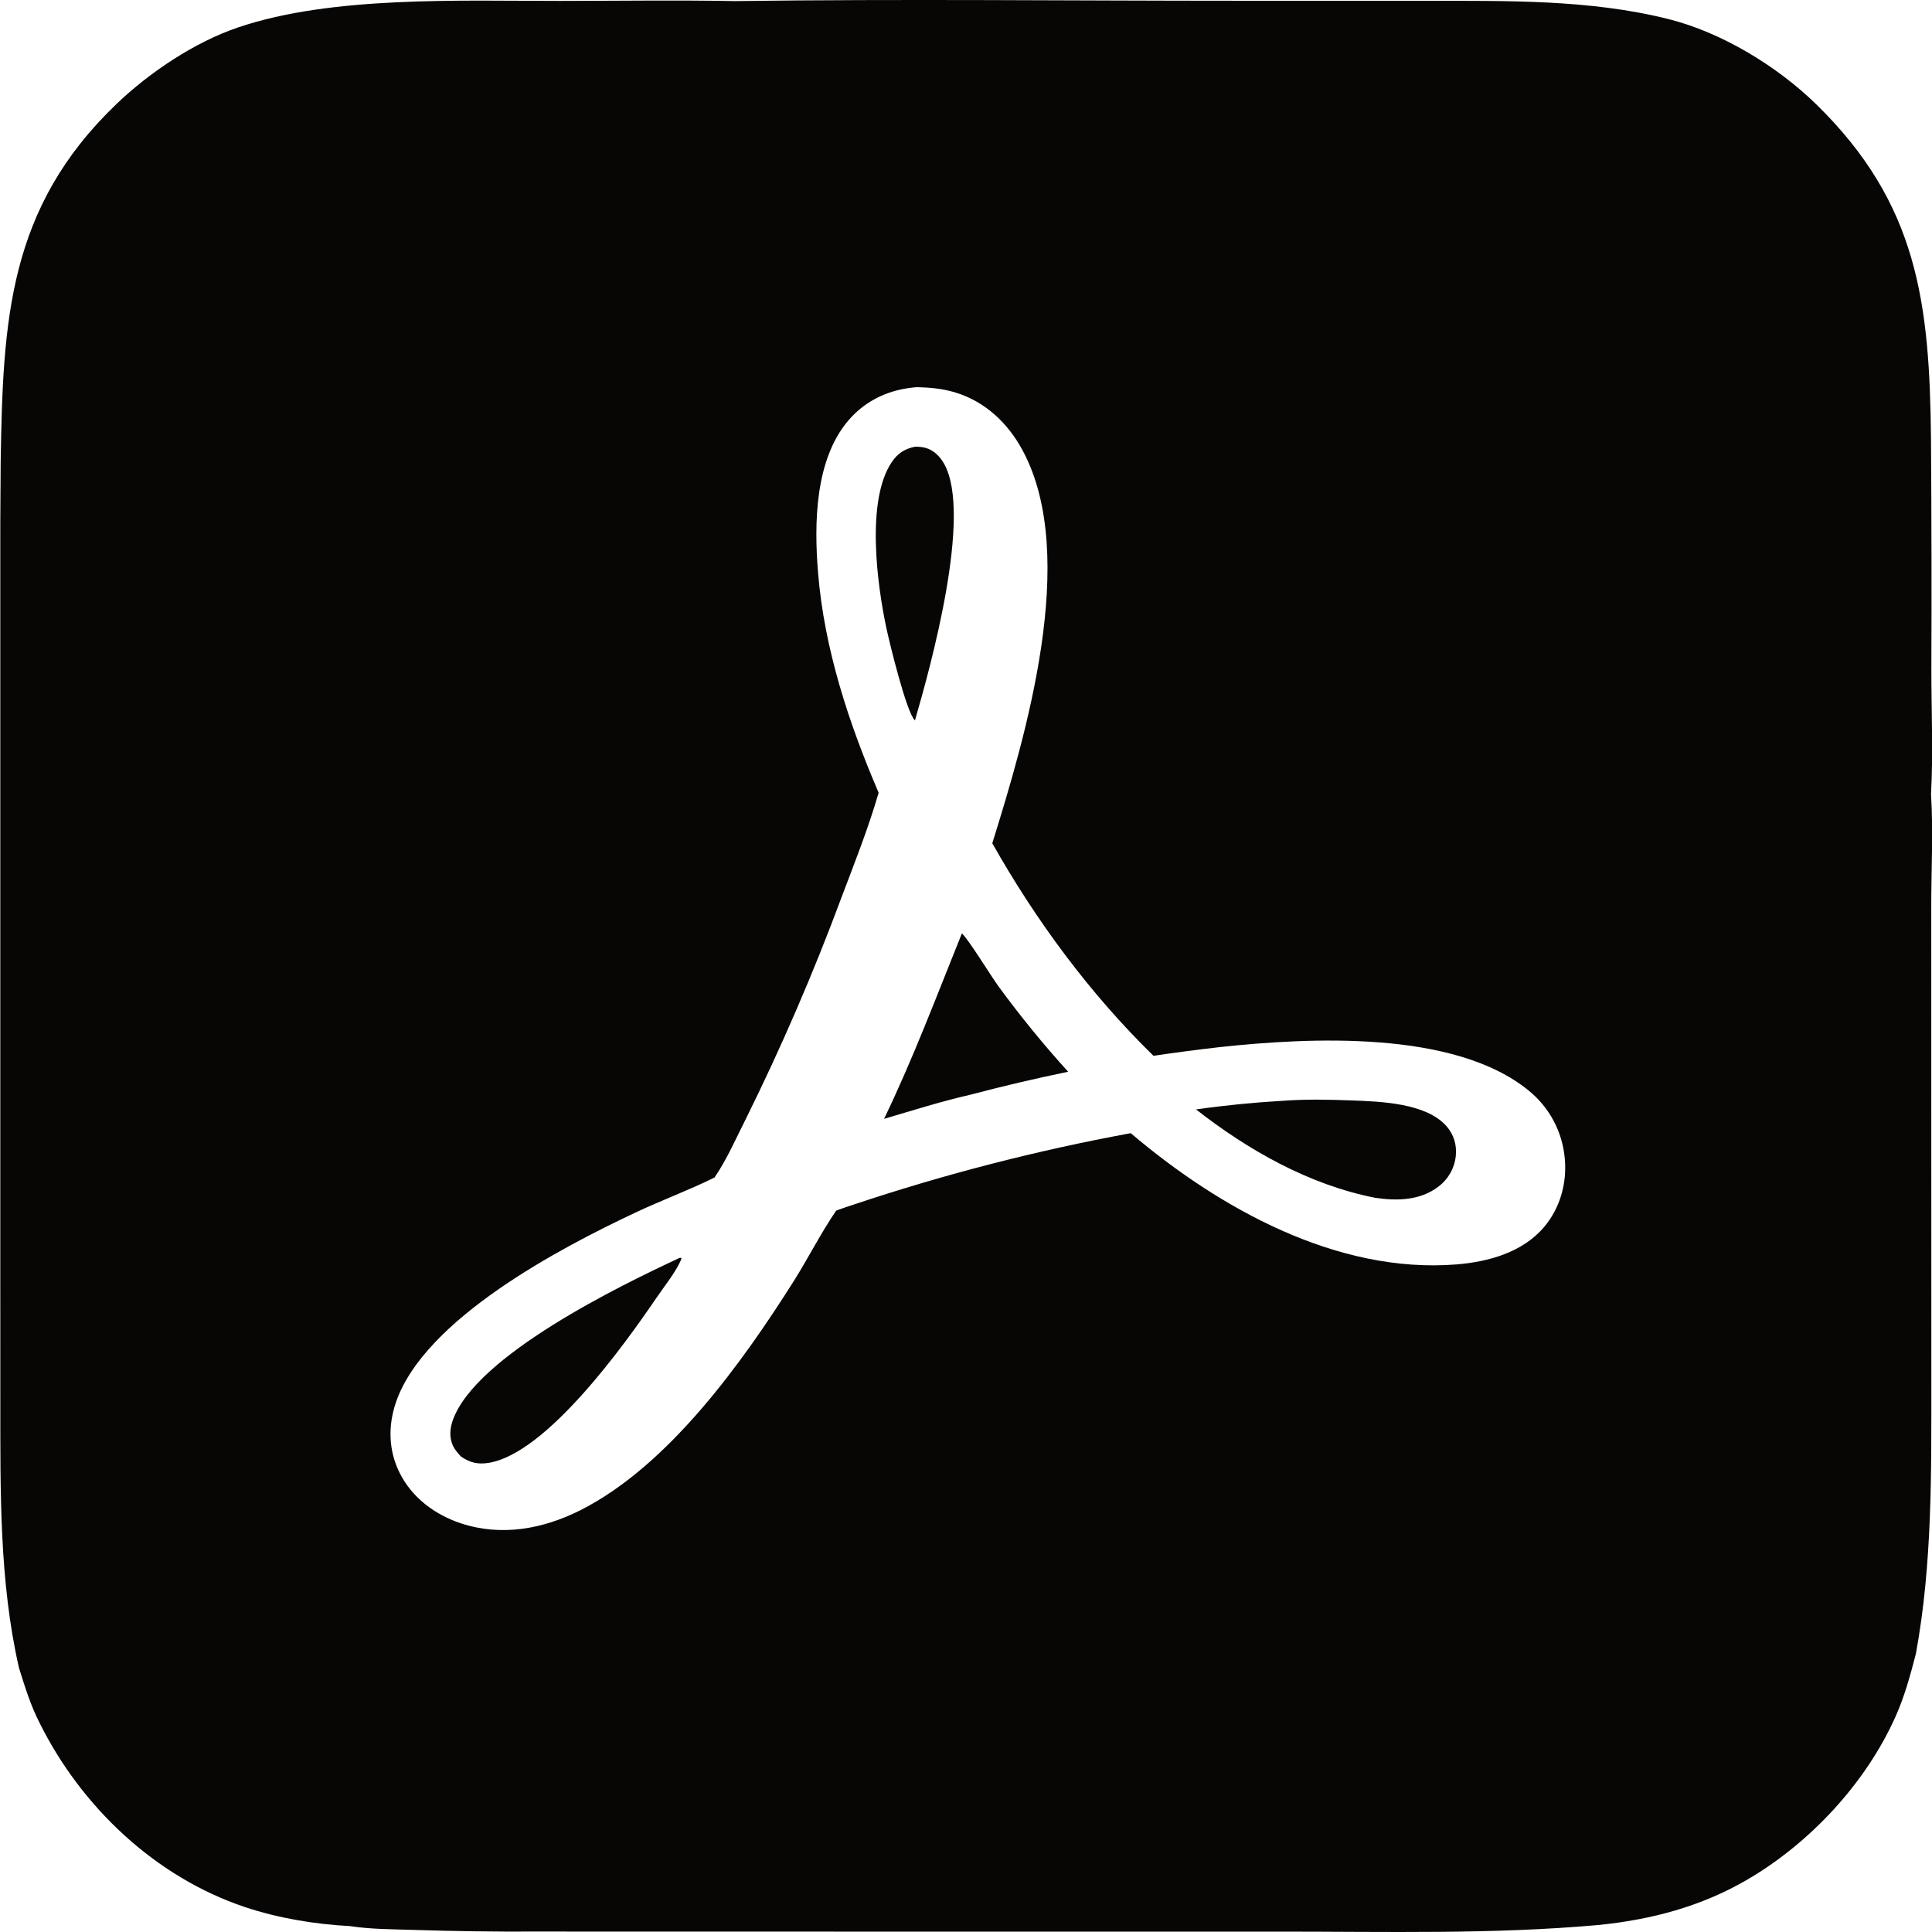
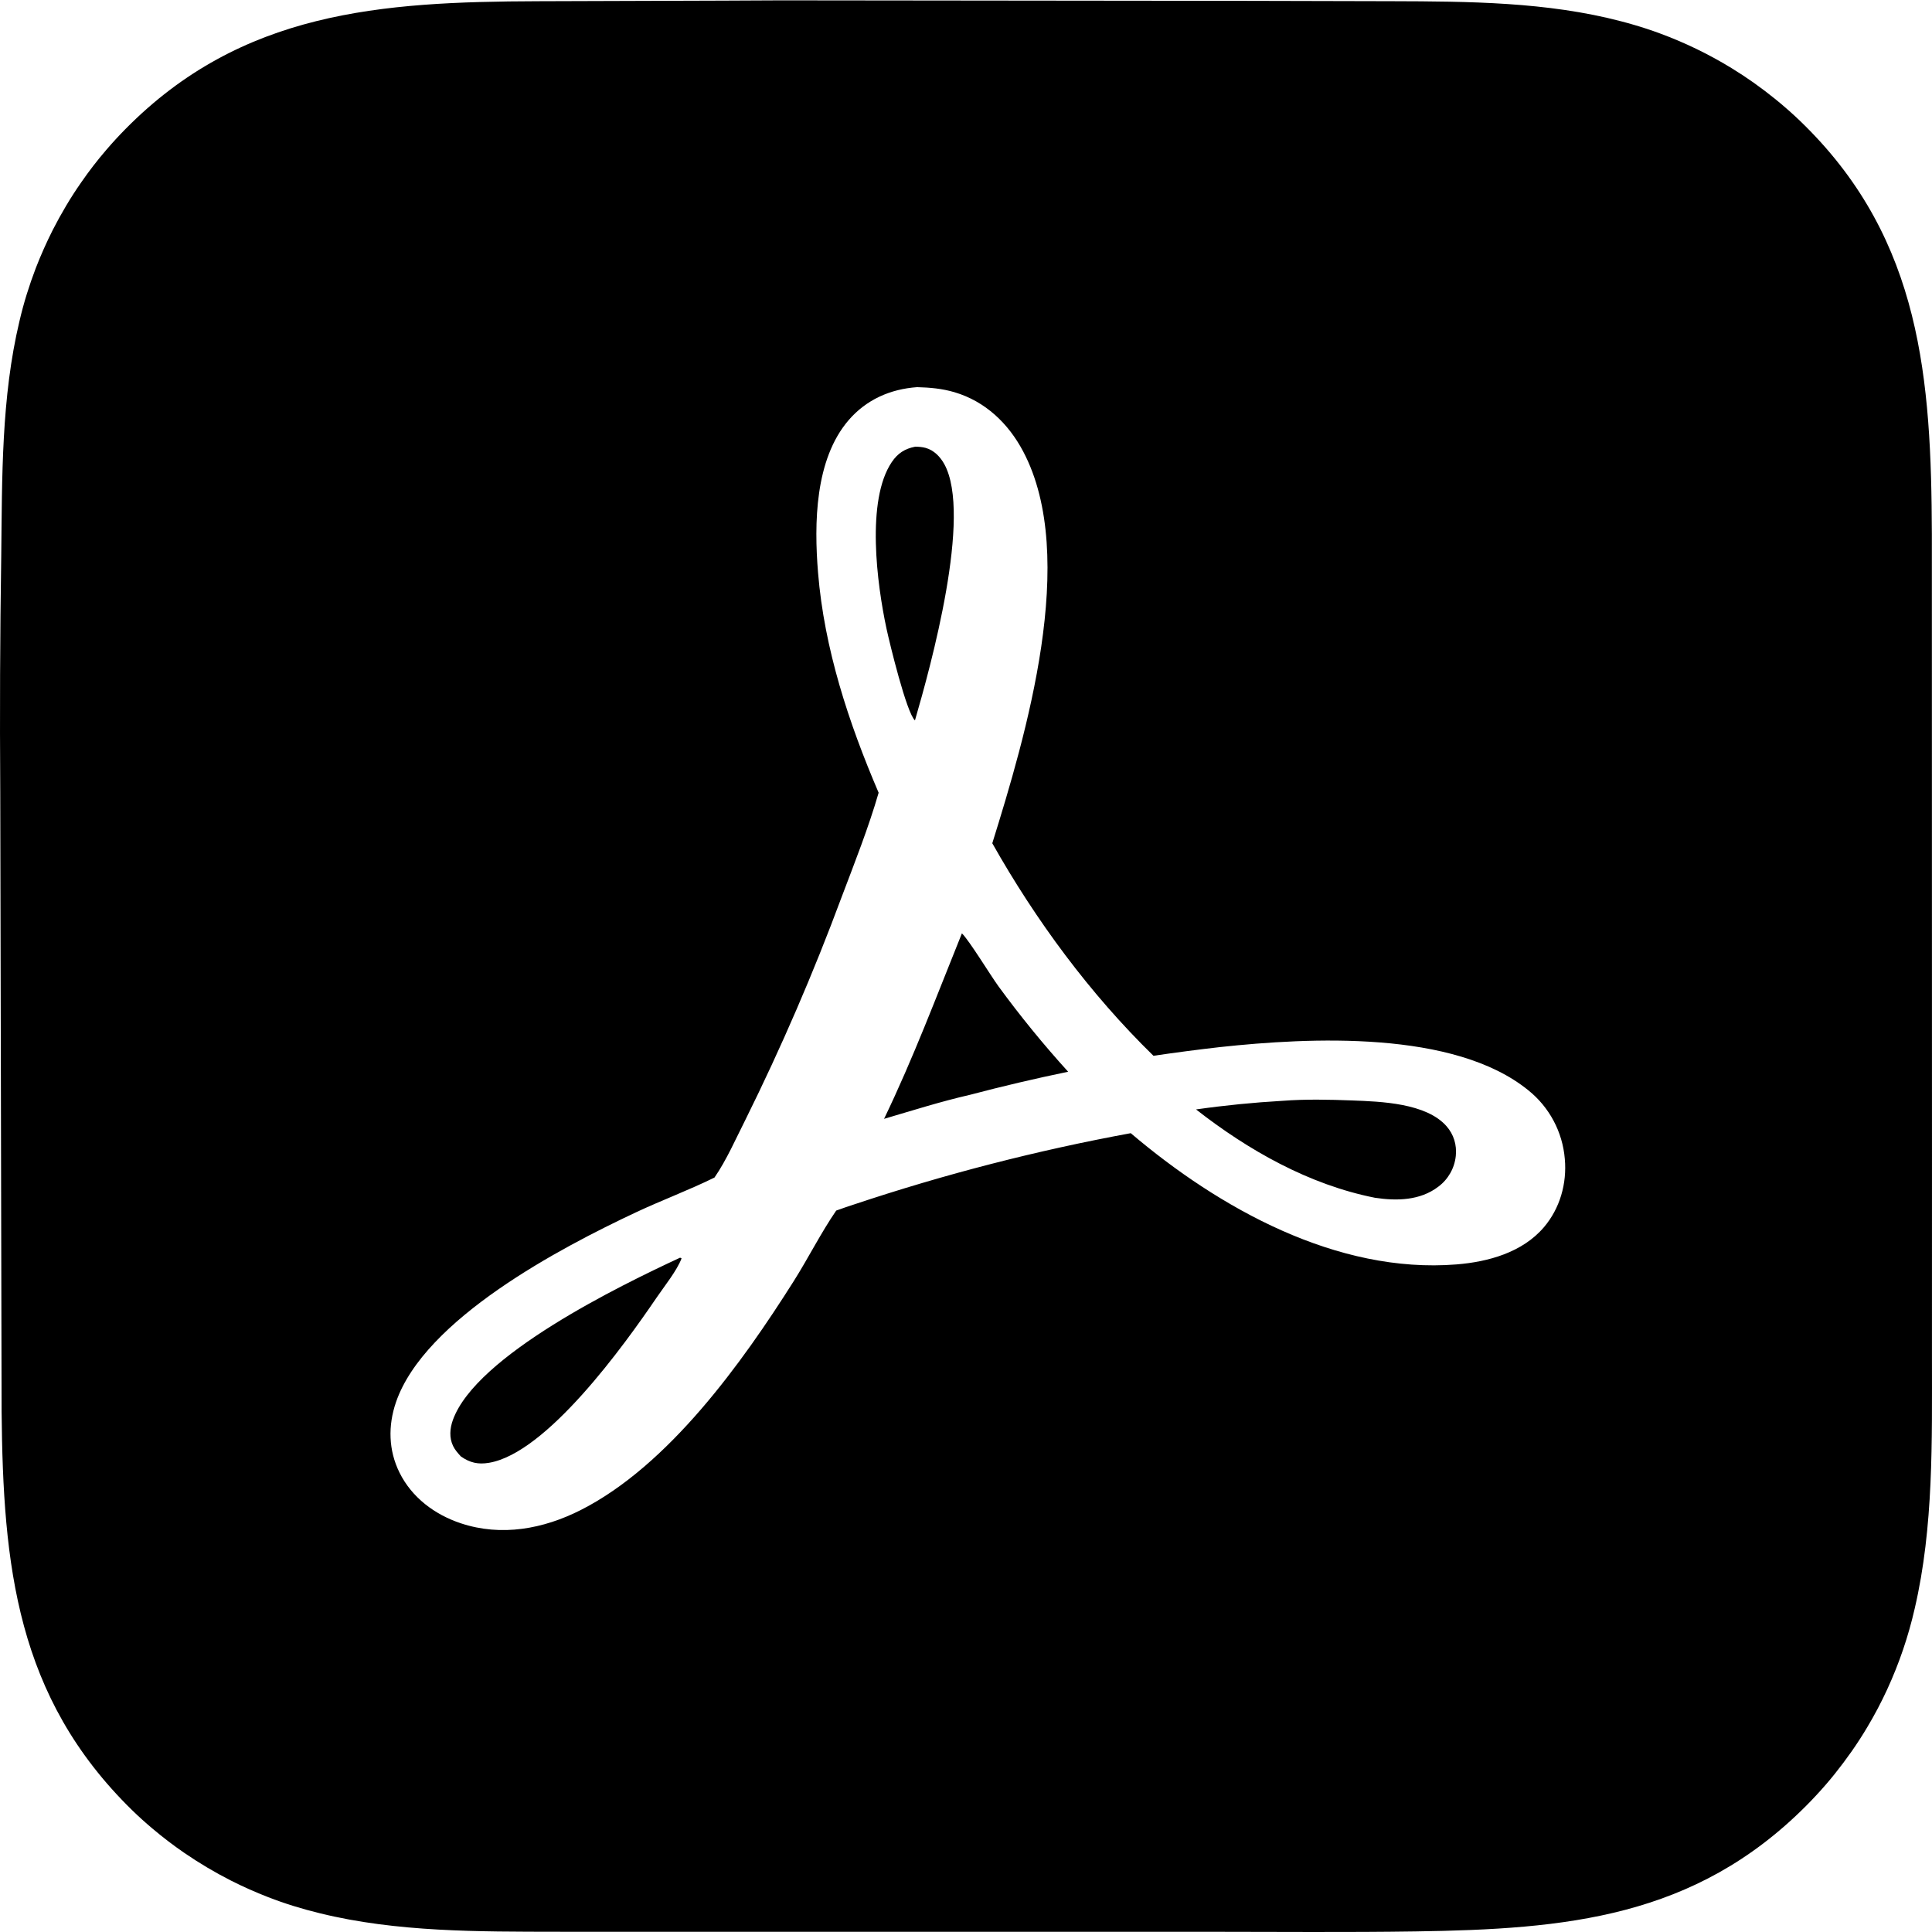
<svg xmlns="http://www.w3.org/2000/svg" xml:space="preserve" style="fill-rule:evenodd;clip-rule:evenodd;stroke-linejoin:round;stroke-miterlimit:2" viewBox="0 0 100 100">
-   <path d="M.015 62.884V30.127c-.005-2.088.001-4.175.02-6.263.119-7.278.38-13.107 5.999-18.486 1.712-1.638 4.041-3.195 6.281-3.956C17.166-.225 23.818.05 28.957.047c3.032-.002 6.07-.047 9.101.009C46.729-.06 55.418.04 64.09.039l9.675.002c4.191.009 8.494-.082 12.59.945 2.754.69 5.623 2.431 7.652 4.412 5.276 5.151 5.869 10.302 5.941 17.321.028 3.983.035 7.966.02 11.95-.001 2.072.097 4.403-.019 6.442.122 1.922.011 3.907.013 5.837l.002 12.205.002 12.328c-.002 4.723.058 9.457-.801 14.121-.284 1.098-.581 2.187-1.043 3.227-1.528 3.439-4.411 6.542-7.649 8.441-2.413 1.415-5.023 2.101-7.789 2.372-5.428.482-10.913.338-16.358.338H43.147l-15.407-.003c-2.121.011-4.242-.018-6.362-.086-1.071-.034-2.204-.032-3.263-.196-1.807-.094-3.721-.411-5.438-.986-4.634-1.551-8.461-5.18-10.62-9.516-.469-.91-.772-1.895-1.076-2.869-1.02-4.478-.961-9.128-.964-13.699l-.002-9.741Zm47.453-42.845c-1.383.099-2.626.643-3.543 1.708-1.75 2.034-1.792 5.346-1.583 7.896.323 3.946 1.585 7.77 3.136 11.389-.528 1.82-1.244 3.628-1.916 5.401a119.912 119.912 0 0 1-4.976 11.52c-.499.984-.98 2.093-1.605 2.997-1.323.652-2.727 1.172-4.066 1.801-3.889 1.826-10.947 5.519-12.422 9.835-.413 1.211-.387 2.481.186 3.637.64 1.292 1.827 2.176 3.178 2.624 2.097.695 4.263.293 6.197-.685 4.561-2.309 8.363-7.634 11.027-11.846.747-1.182 1.421-2.524 2.201-3.657.311-.109.622-.223.936-.321a105.307 105.307 0 0 1 14.31-3.685c4.564 3.877 10.66 7.29 16.861 6.793 1.645-.132 3.415-.622 4.524-1.925.832-.977 1.196-2.267 1.081-3.538a5.087 5.087 0 0 0-1.887-3.549c-3.838-3.124-11.323-2.737-15.968-2.236-1.148.131-2.293.281-3.436.449-3.287-3.207-6.088-7.005-8.342-11 1.731-5.557 4.491-14.81 1.598-20.281-.767-1.451-1.957-2.59-3.551-3.064-.642-.19-1.273-.245-1.94-.263Zm2.32 28.271c.376.361 1.462 2.147 1.894 2.743a53.74 53.74 0 0 0 3.605 4.42 96.283 96.283 0 0 0-5.088 1.196c-1.493.341-2.971.811-4.44 1.242 1.519-3.152 2.722-6.365 4.029-9.601Zm16.598 8.668c1.187-.091 2.415-.064 3.605-.019 1.485.057 3.823.134 4.878 1.33.378.43.541.97.483 1.538a2.274 2.274 0 0 1-.904 1.595c-.945.723-2.158.744-3.282.574-3.404-.674-6.551-2.454-9.259-4.572 1.487-.212 2.98-.36 4.479-.446ZM47.373 23.12c.182.003.36.015.536.063.429.117.758.459.967.838 1.455 2.642-.696 10.448-1.518 13.267-.434-.385-1.308-3.987-1.471-4.741-.496-2.307-1.067-6.649.27-8.628.31-.46.677-.694 1.216-.799ZM35.202 65.097l.076.035c-.234.629-.91 1.469-1.295 2.036-1.662 2.442-5.676 8.045-8.676 8.547-.566.094-.984-.004-1.451-.329-.153-.169-.305-.335-.405-.543-.205-.428-.167-.906-.011-1.342 1.2-3.34 8.662-6.965 11.762-8.404Z" style="fill:#080605" />
+   <g id="レイヤー1">
+     <path d="m37.433.032 2.995-.014 24.188.026 7.439.018c3.948.012 8.019.032 11.863 1.043.223.058.446.119.667.185a19.41 19.41 0 0 1 1.314.433 20.976 20.976 0 0 1 3.732 1.807 20.631 20.631 0 0 1 1.156.762 22.149 22.149 0 0 1 1.102.837c.18.145.356.294.53.445a18.833 18.833 0 0 1 1.015.942c6.012 5.969 6.53 13.107 6.559 21.141l.006 32.213-.001 10.378c-.001 4.315.093 8.783-.893 13.01a21.359 21.359 0 0 1-1.423 4.183 20.325 20.325 0 0 1-1.032 1.957 19.92 19.92 0 0 1-.8 1.24 23.284 23.284 0 0 1-.885 1.181 19.692 19.692 0 0 1-.966 1.115c-.167.181-.337.358-.511.532-5.78 5.805-12.429 6.388-20.214 6.504-3.558.053-7.12.02-10.678.019l-25.444.001-8.286-.002c-4.078-.007-8.324.023-12.307-.957a22.52 22.52 0 0 1-1.353-.373 19.996 19.996 0 0 1-1.326-.462 21.542 21.542 0 0 1-1.923-.856 21.607 21.607 0 0 1-2.413-1.432 20.433 20.433 0 0 1-1.672-1.278 19.381 19.381 0 0 1-1.041-.942C.846 87.829.159 81.03.083 73.061L.013 40.99c-.028-4.076-.011-8.151.051-12.227.047-4.05-.001-8.185.945-12.148a20.178 20.178 0 0 1 .375-1.384 22.625 22.625 0 0 1 .469-1.356 22.514 22.514 0 0 1 .874-1.965 22.613 22.613 0 0 1 .693-1.256 19.23 19.23 0 0 1 .777-1.205 19.942 19.942 0 0 1 1.314-1.702 20.303 20.303 0 0 1 .971-1.056C12.498.579 19.713.089 27.839.063l9.594-.031Zm10.035 20.007c-1.383.099-2.626.643-3.543 1.708-1.75 2.034-1.792 5.346-1.583 7.896.323 3.946 1.585 7.77 3.136 11.389-.528 1.82-1.244 3.628-1.916 5.401a119.912 119.912 0 0 1-4.976 11.52c-.499.984-.98 2.093-1.605 2.997-1.323.652-2.727 1.172-4.066 1.801-3.889 1.826-10.947 5.519-12.422 9.835-.413 1.211-.387 2.481.186 3.637.64 1.292 1.827 2.176 3.178 2.624 2.097.695 4.263.293 6.197-.685 4.561-2.309 8.363-7.634 11.027-11.846.747-1.182 1.421-2.524 2.201-3.657.311-.109.622-.223.936-.321a105.307 105.307 0 0 1 14.31-3.685c4.564 3.877 10.66 7.29 16.861 6.793 1.645-.132 3.415-.622 4.524-1.925.832-.977 1.196-2.267 1.081-3.538a5.087 5.087 0 0 0-1.887-3.549c-3.838-3.124-11.323-2.737-15.968-2.236-1.148.131-2.293.281-3.436.449-3.287-3.207-6.088-7.005-8.342-11 1.731-5.557 4.491-14.81 1.598-20.281-.767-1.451-1.957-2.59-3.551-3.064-.642-.19-1.273-.245-1.94-.263Zm-.095 3.081c.182.003.36.015.536.063.429.117.758.459.967.838 1.455 2.642-.696 10.448-1.518 13.267-.434-.385-1.308-3.987-1.471-4.741-.496-2.307-1.067-6.649.27-8.628.31-.46.677-.694 1.216-.799ZM35.202 65.097l.076.035c-.234.629-.91 1.469-1.295 2.036-1.662 2.442-5.676 8.045-8.676 8.547-.566.094-.984-.004-1.451-.329-.153-.169-.305-.335-.405-.543-.205-.428-.167-.906-.011-1.342 1.2-3.34 8.662-6.965 11.762-8.404ZM49.788 48.31c.376.361 1.462 2.147 1.894 2.743a53.74 53.74 0 0 0 3.605 4.42 96.283 96.283 0 0 0-5.088 1.196c-1.493.341-2.971.811-4.44 1.242 1.519-3.152 2.722-6.365 4.029-9.601Zm16.598 8.668c1.187-.091 2.415-.064 3.605-.019 1.485.057 3.823.134 4.878 1.33.378.43.541.97.483 1.538a2.274 2.274 0 0 1-.904 1.595c-.945.723-2.158.744-3.282.574-3.404-.674-6.551-2.454-9.259-4.572 1.487-.212 2.98-.36 4.479-.446Z" />
+   </g>
</svg>
